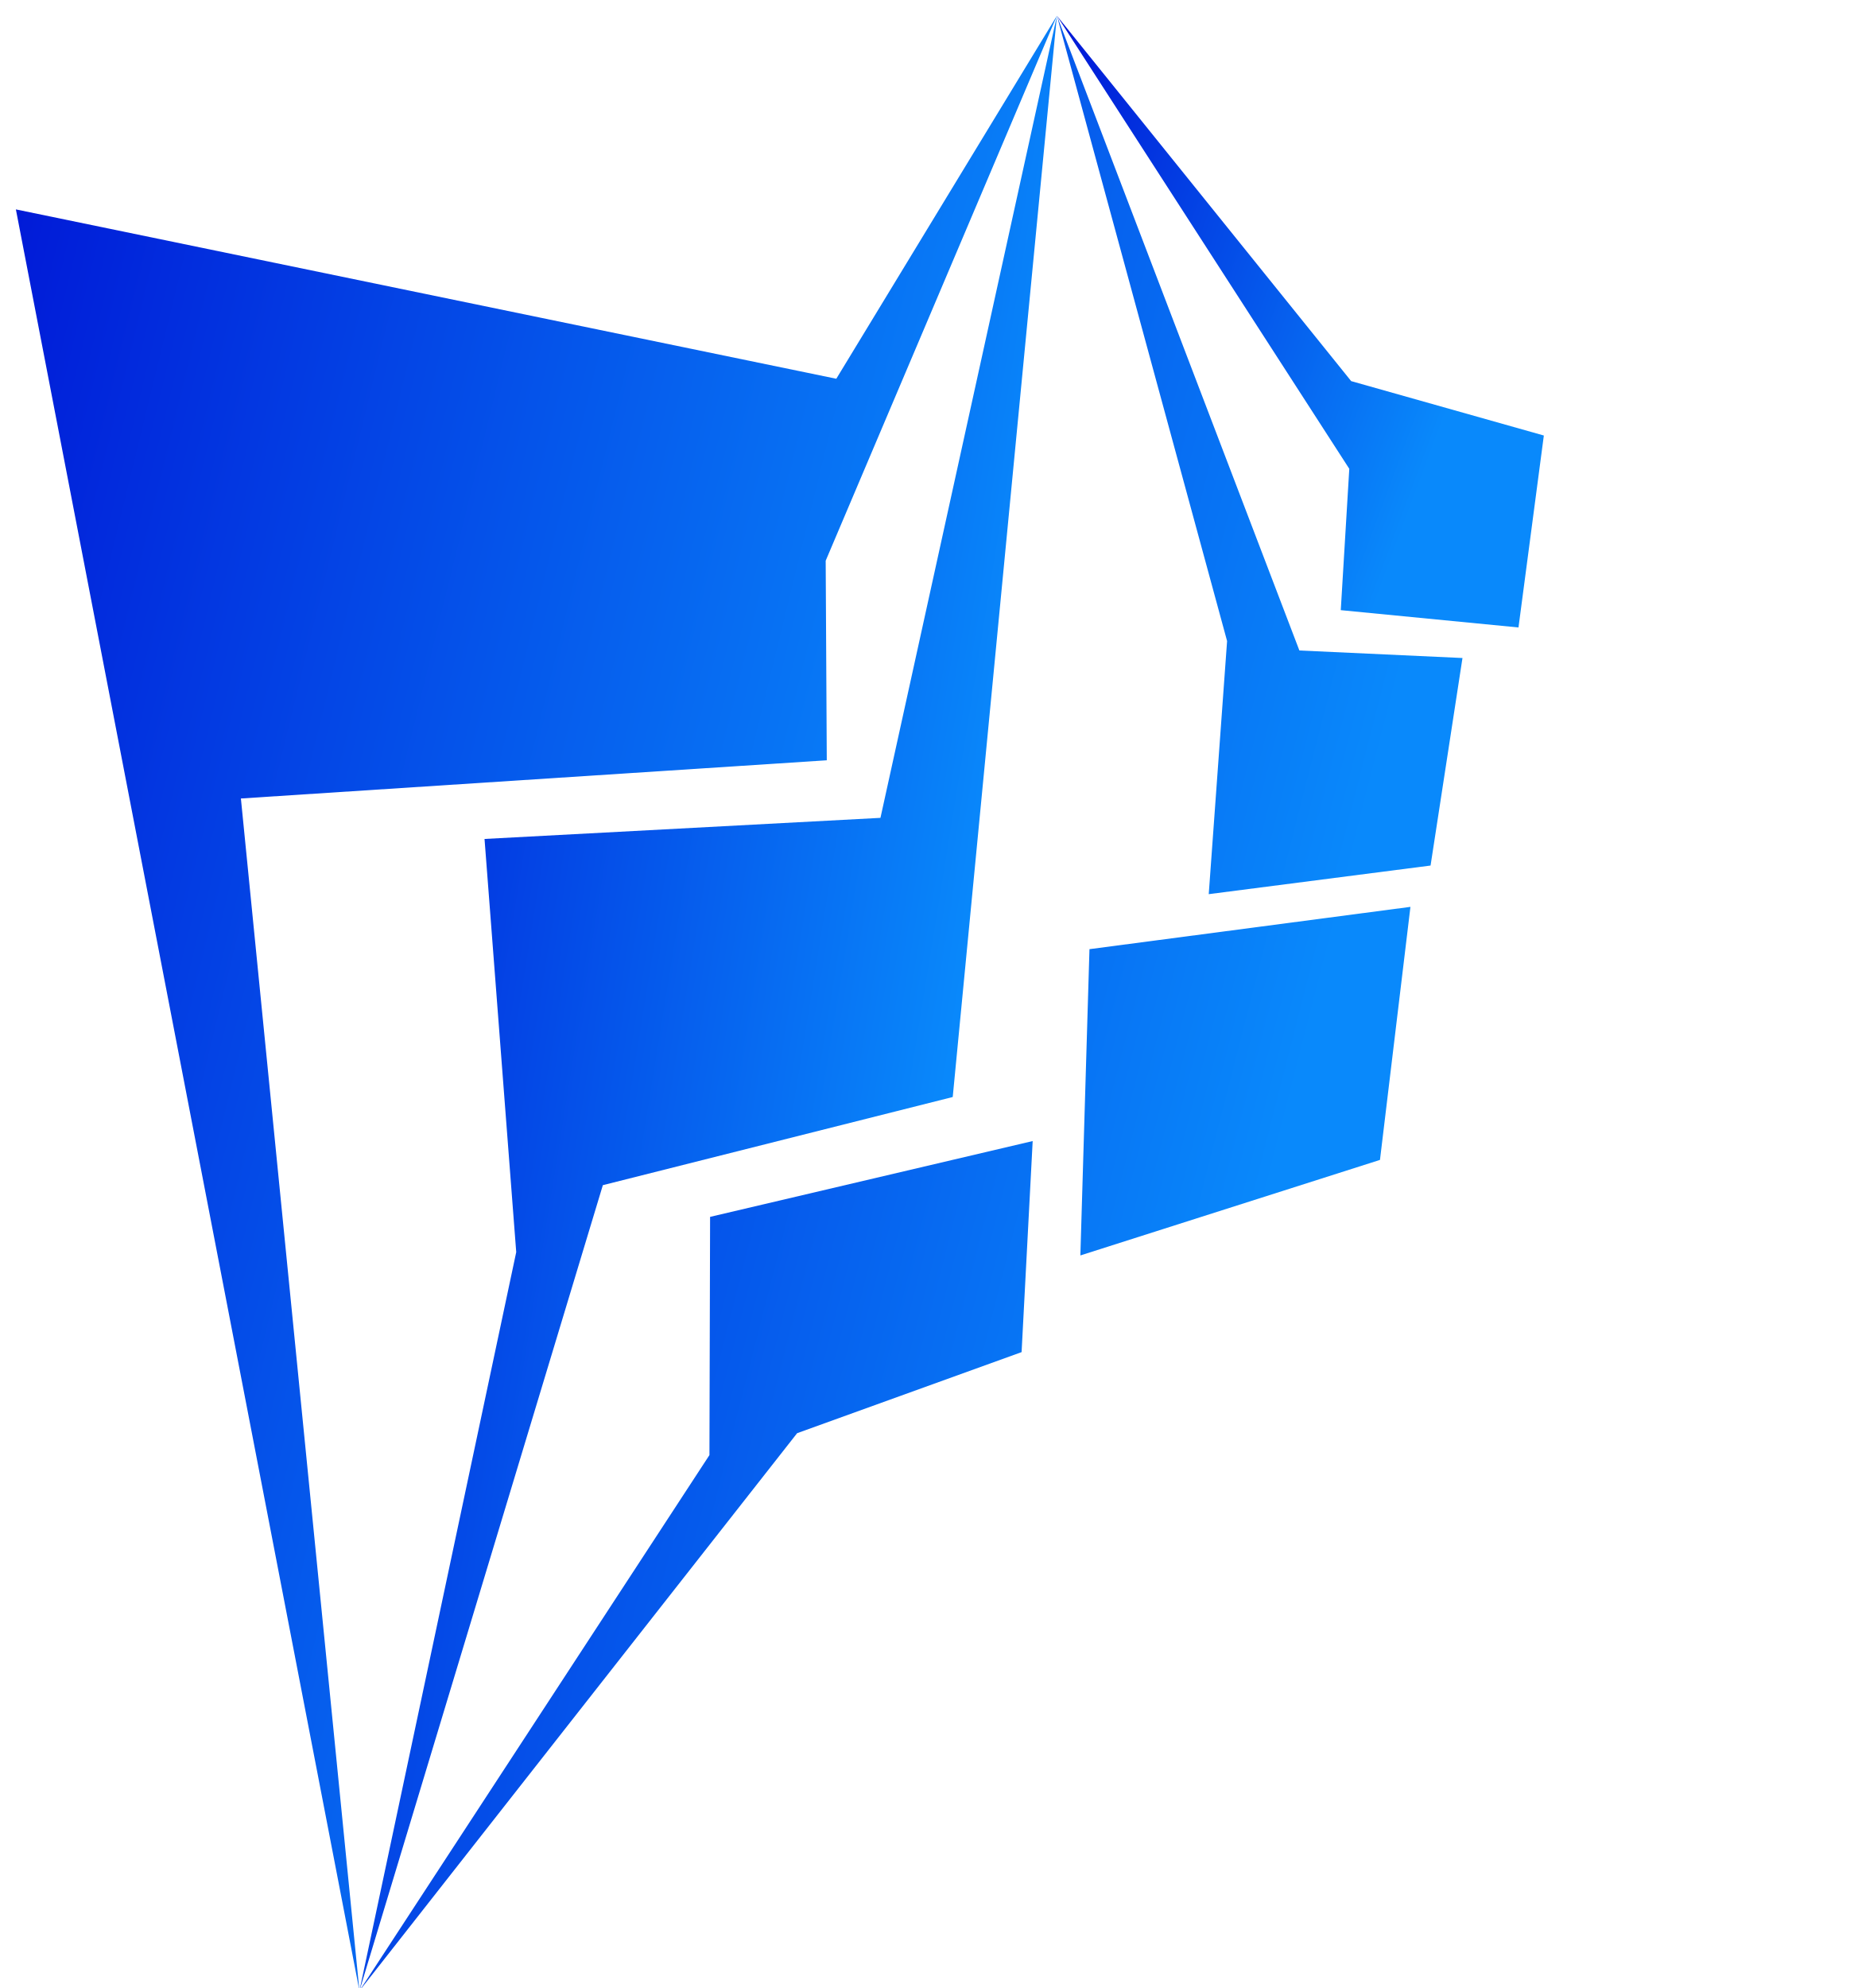
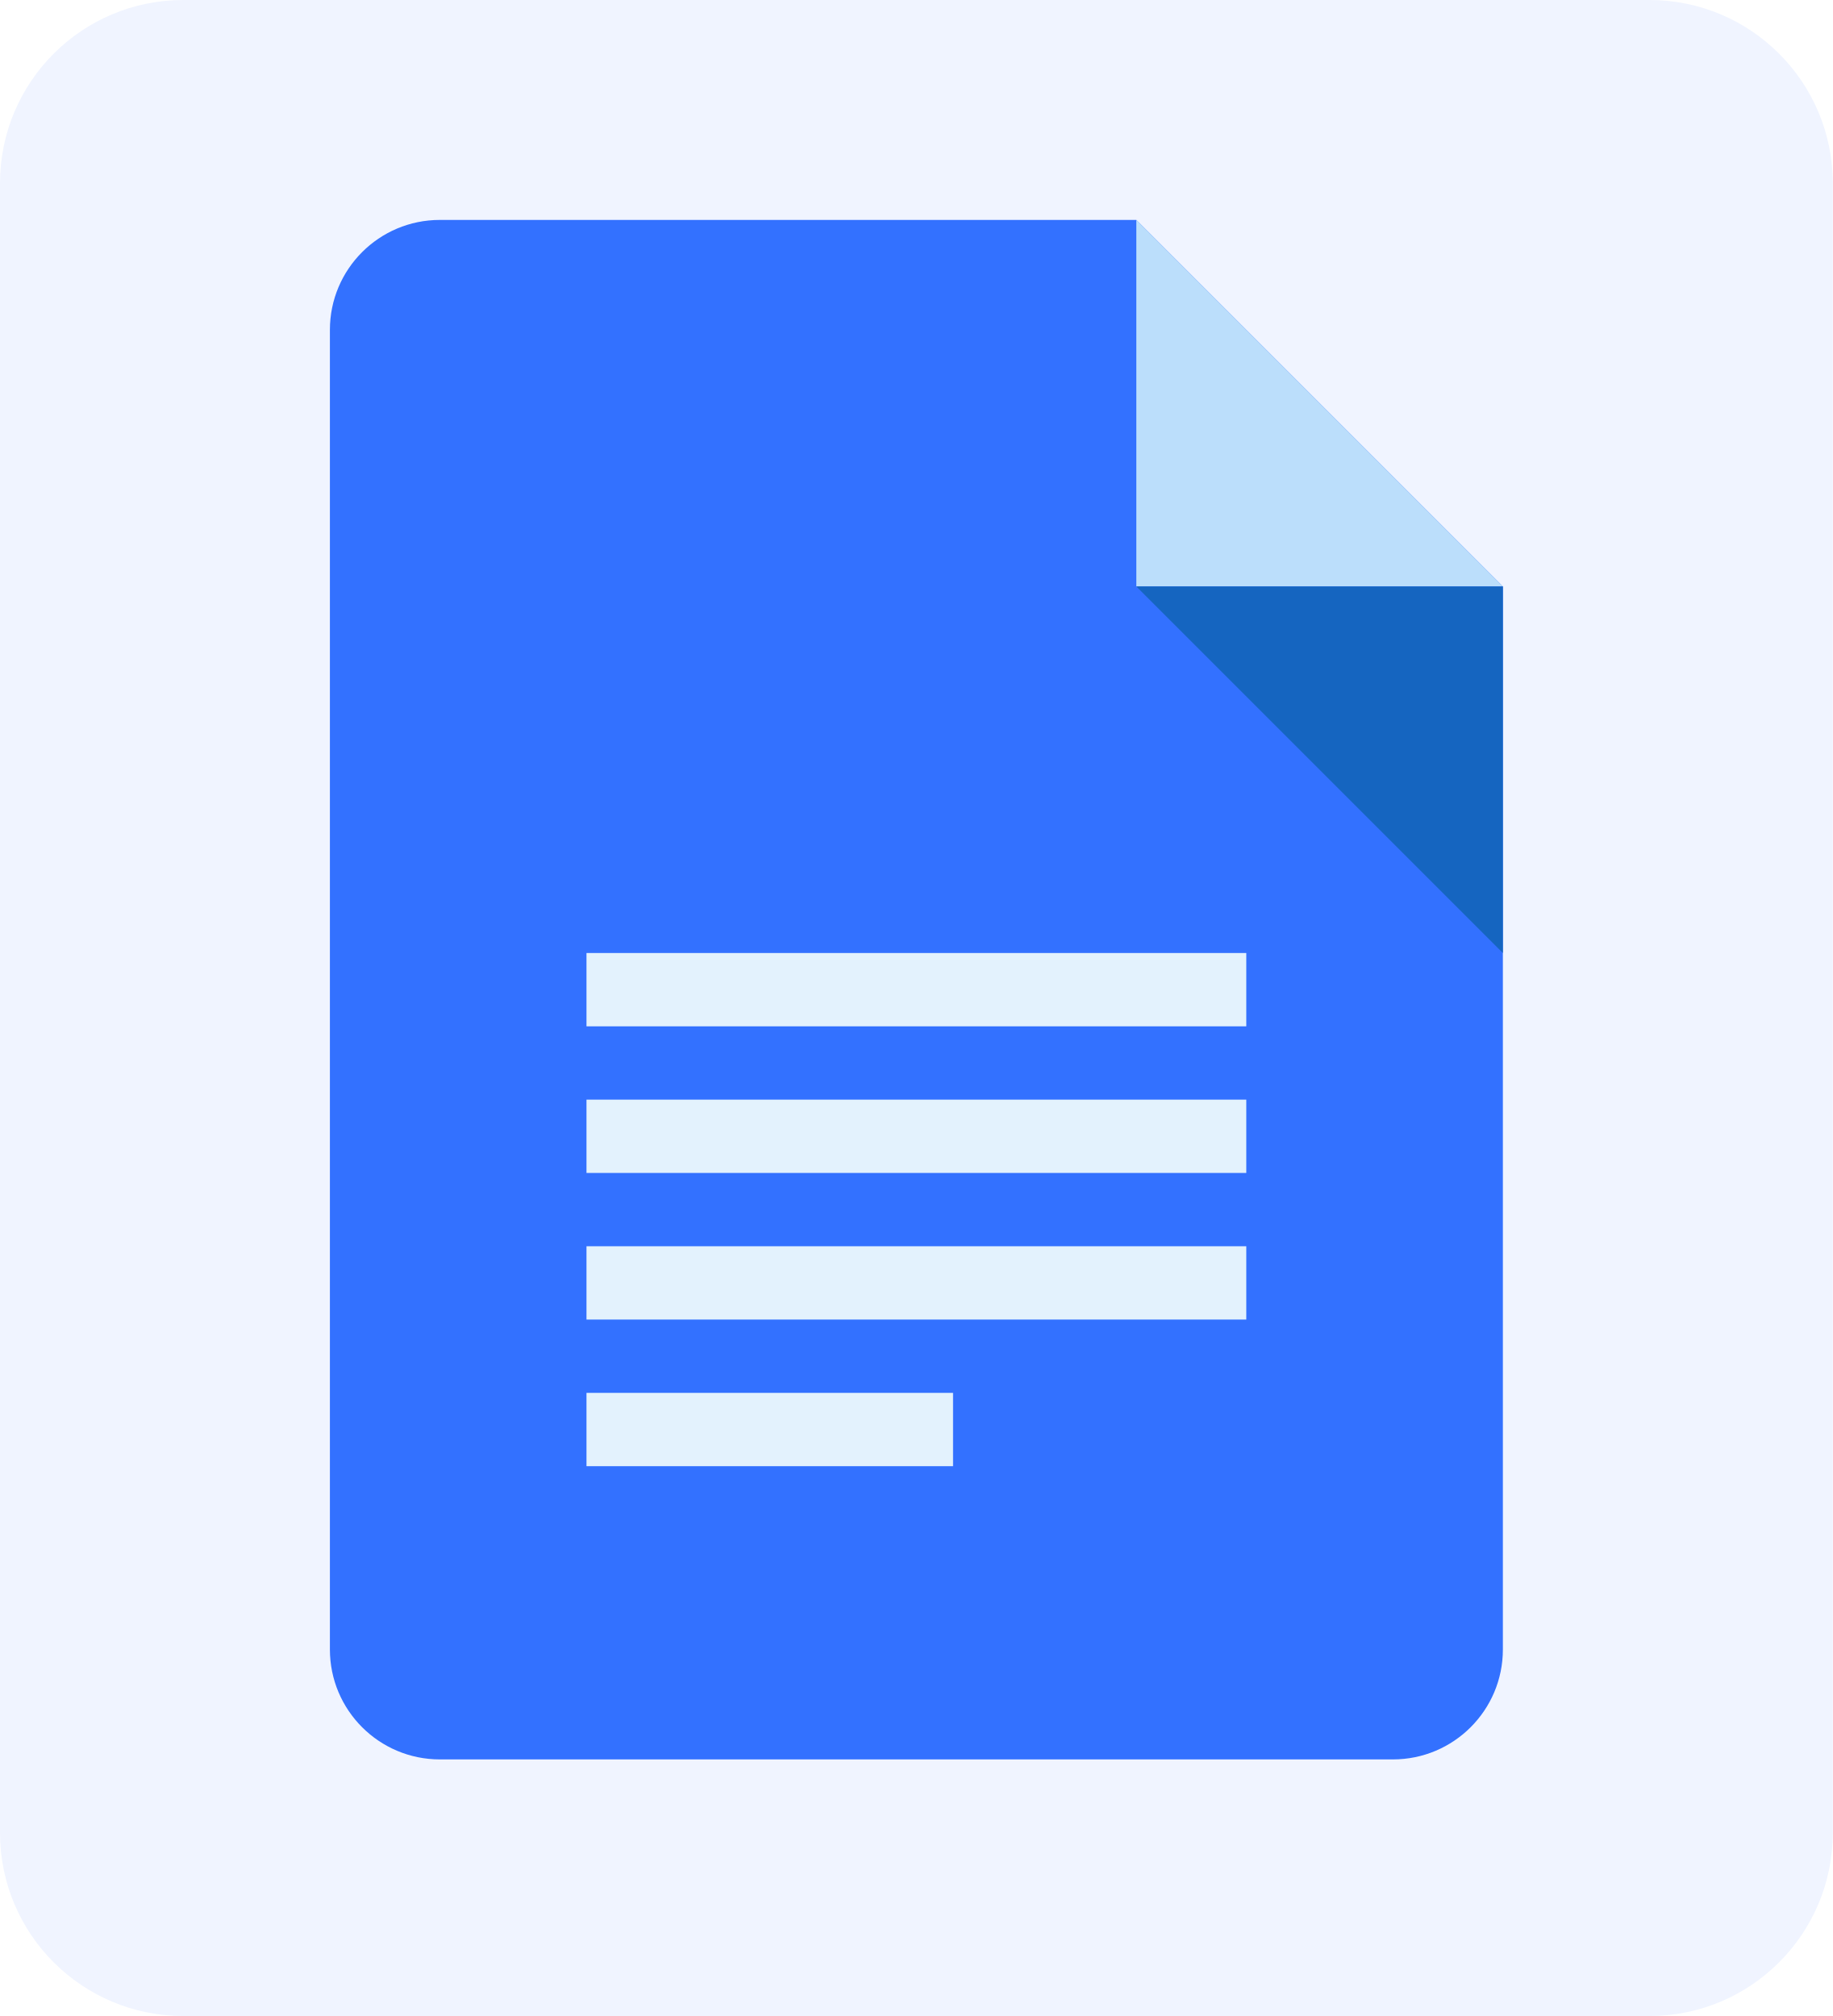
- <svg xmlns="http://www.w3.org/2000/svg" data-v-423bf9ae="" viewBox="0 0 100 107" class="iconLeft">
-   <defs data-v-423bf9ae="">
-     <linearGradient data-v-423bf9ae="" gradientTransform="rotate(25)" id="cfa31c8c-4a20-4e40-a21b-70dd3a9c01bb" x1="0%" y1="0%" x2="100%" y2="0%">
-       <stop data-v-423bf9ae="" offset="0%" style="stop-color: rgb(0, 21, 214); stop-opacity: 1;" />
-       <stop data-v-423bf9ae="" offset="100%" style="stop-color: rgb(9, 137, 251); stop-opacity: 1;" />
-     </linearGradient>
-   </defs>
-   <g data-v-423bf9ae="" id="6f8460ed-4f5a-4a2f-90ed-7786d3090341" transform="matrix(1.086811,0,0,1.086811,-13.25526,-0.2389426)" stroke="none" fill="url(#cfa31c8c-4a20-4e40-a21b-70dd3a9c01bb)">
-     <g clip-rule="evenodd">
-       <path d="M12.983 10.59l17.018 88.223-5.872-59.049 29.021-1.892-.054-9.883L64.549 1 53.622 18.977z" />
-       <path d="M59.389 54.548l5.16-53.541-8.74 39.716-19.612 1.045 1.57 20.462-7.766 36.583 12.057-39.899z" />
-       <path d="M62.8 67.182l.549-10.453-15.979 3.755-.032 11.797-17.337 26.532 21.68-27.616zM65.711 62.394l14.841-4.731 1.509-12.532-15.899 2.095zM72.07 44.502l10.988-1.417 1.581-10.278-8.079-.373L64.549 1l8.43 30.967z" />
-       <path d="M87.413 31.294l1.256-9.506-9.544-2.694L64.549 1l14.483 22.437-.422 7z" />
-     </g>
+ <svg xmlns="http://www.w3.org/2000/svg" data-v-423bf9ae="" viewBox="0 0 100 110" class="iconLeft">
+   <rect x="0" y="0" width="100" height="110" rx="10" fill="#f0f4ff" stroke-width="2" />
+   <g transform="scale(2) translate(1,3)">
+     <path fill="#3371FF" d="M37,45H11c-1.657,0-3-1.343-3-3V6c0-1.657,1.343-3,3-3h19l10,10v29C40,43.657,38.657,45,37,45z" />
+     <path fill="#bbdefb" d="M40 13L30 13 30 3z" />
+     <path fill="#1565c0" d="M30 13L40 23 40 13z" />
+     <path fill="#e3f2fd" d="M15 23H33V25H15zM15 27H33V29H15zM15 31H33V33H15zM15 35H25V37H15z" />
  </g>
</svg>
